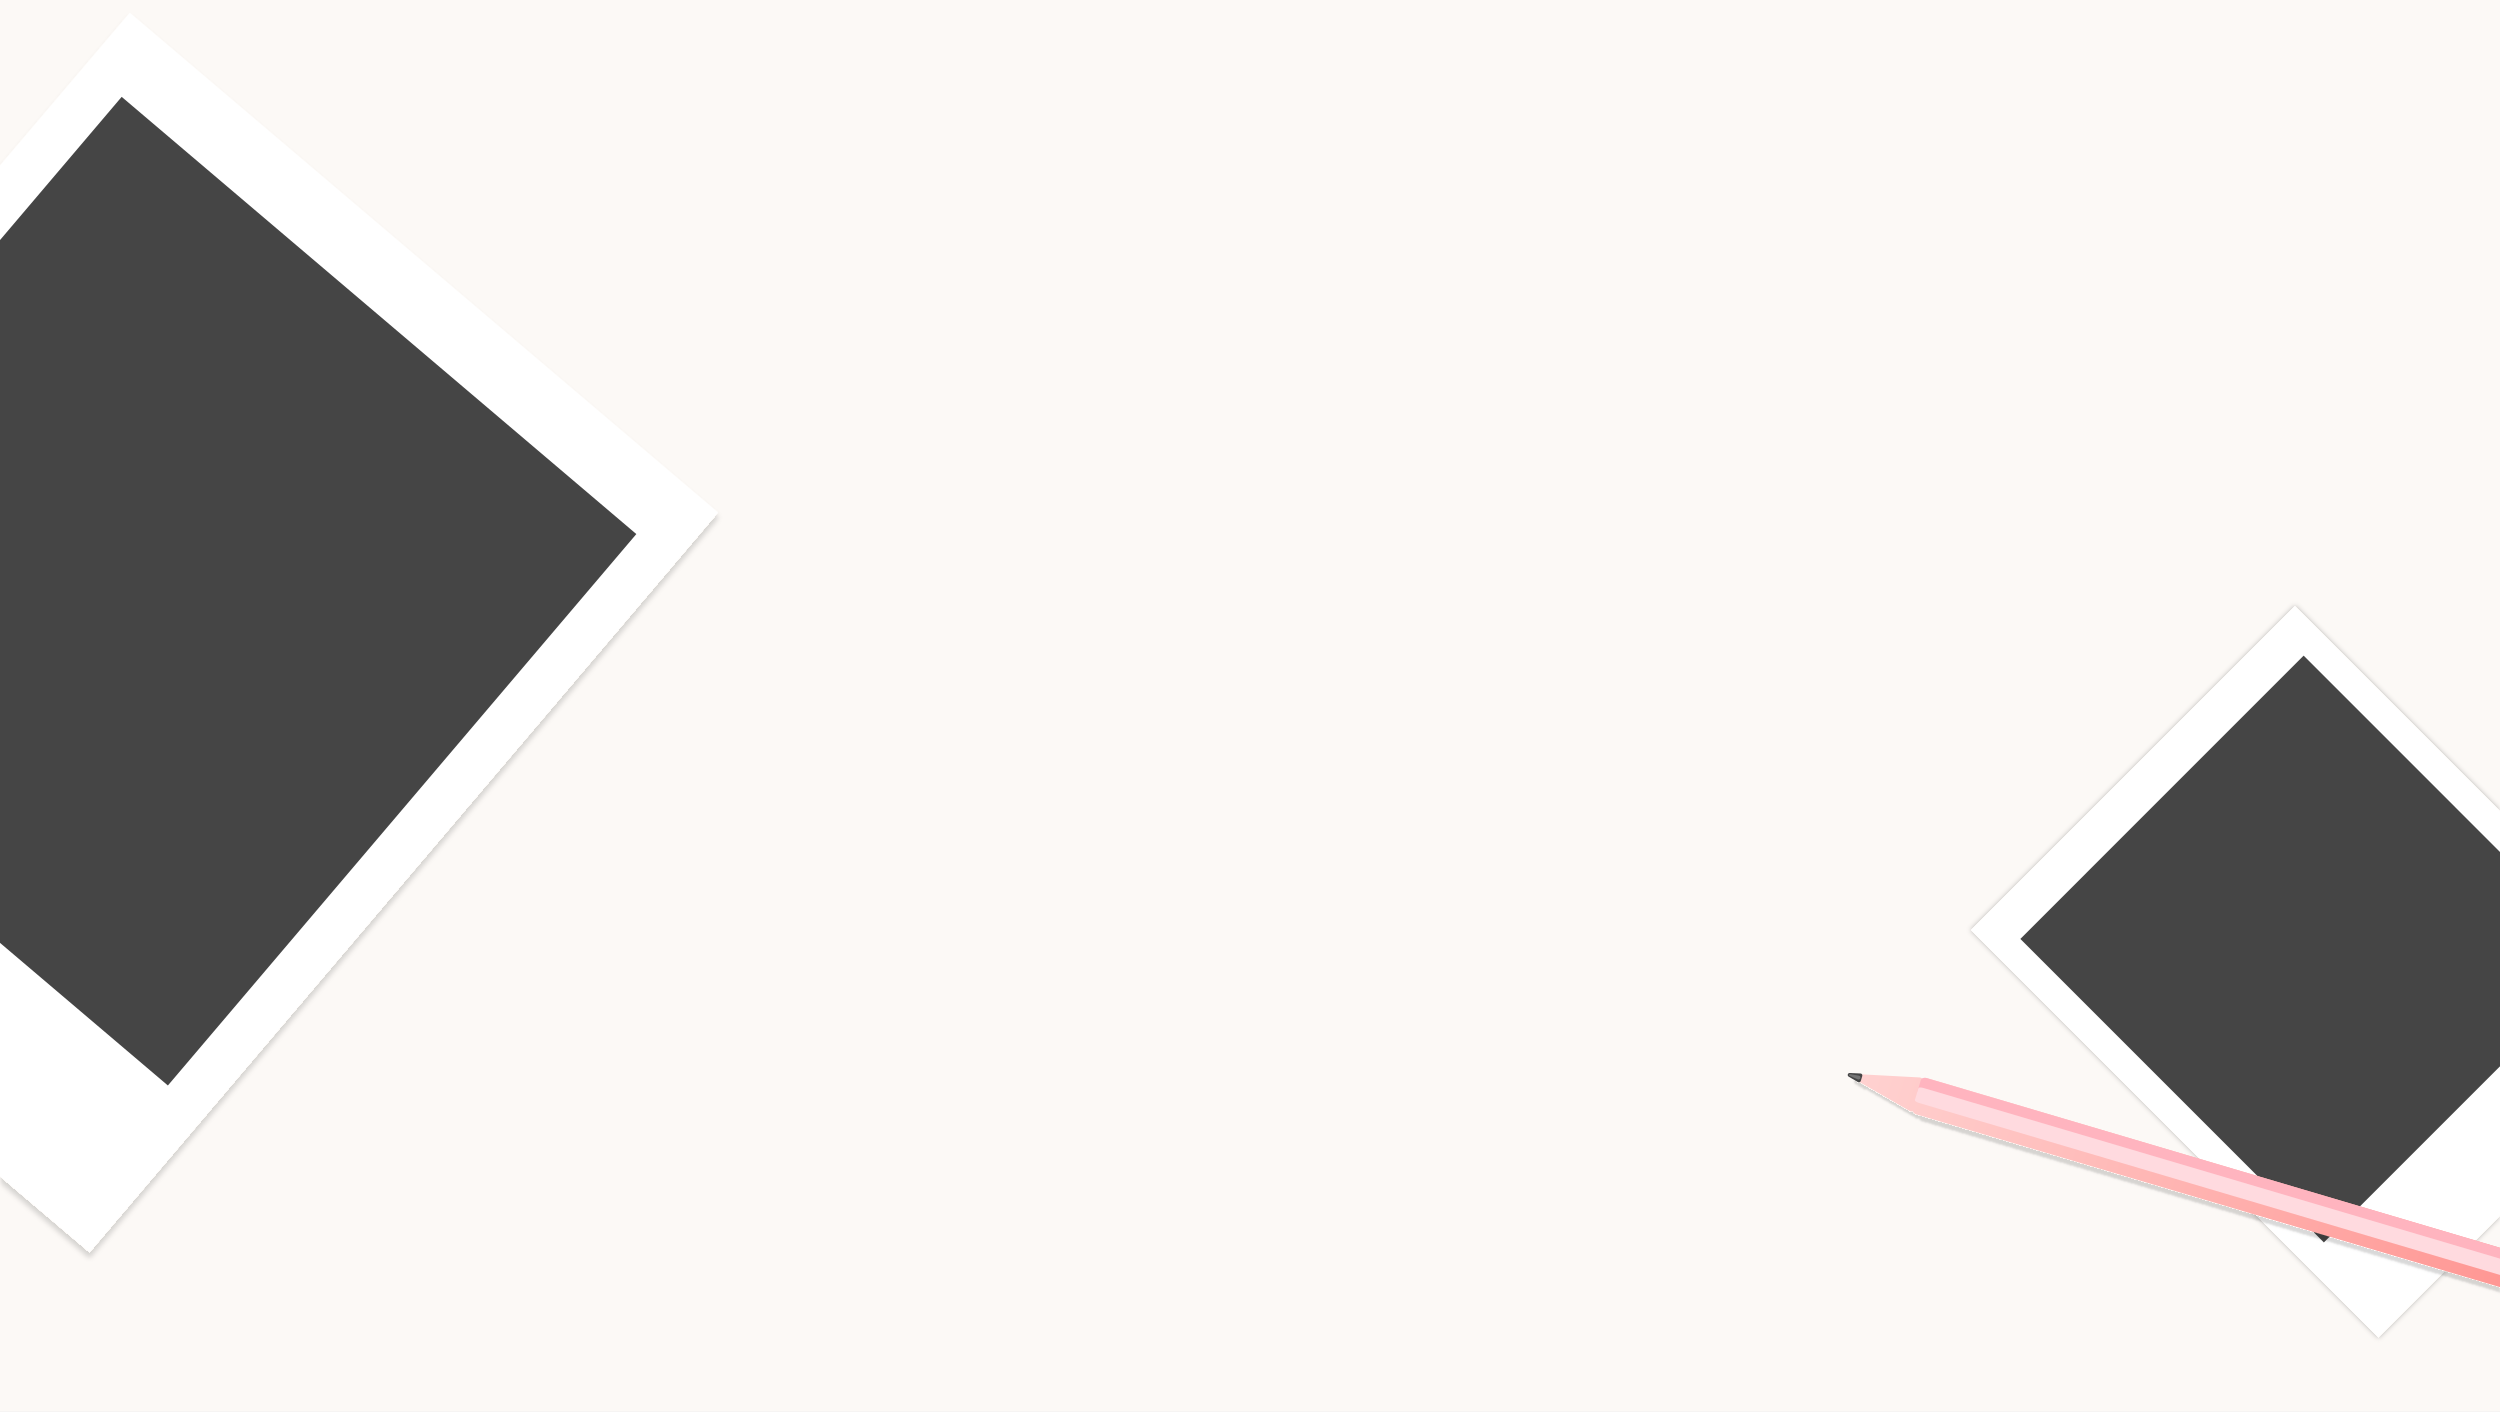
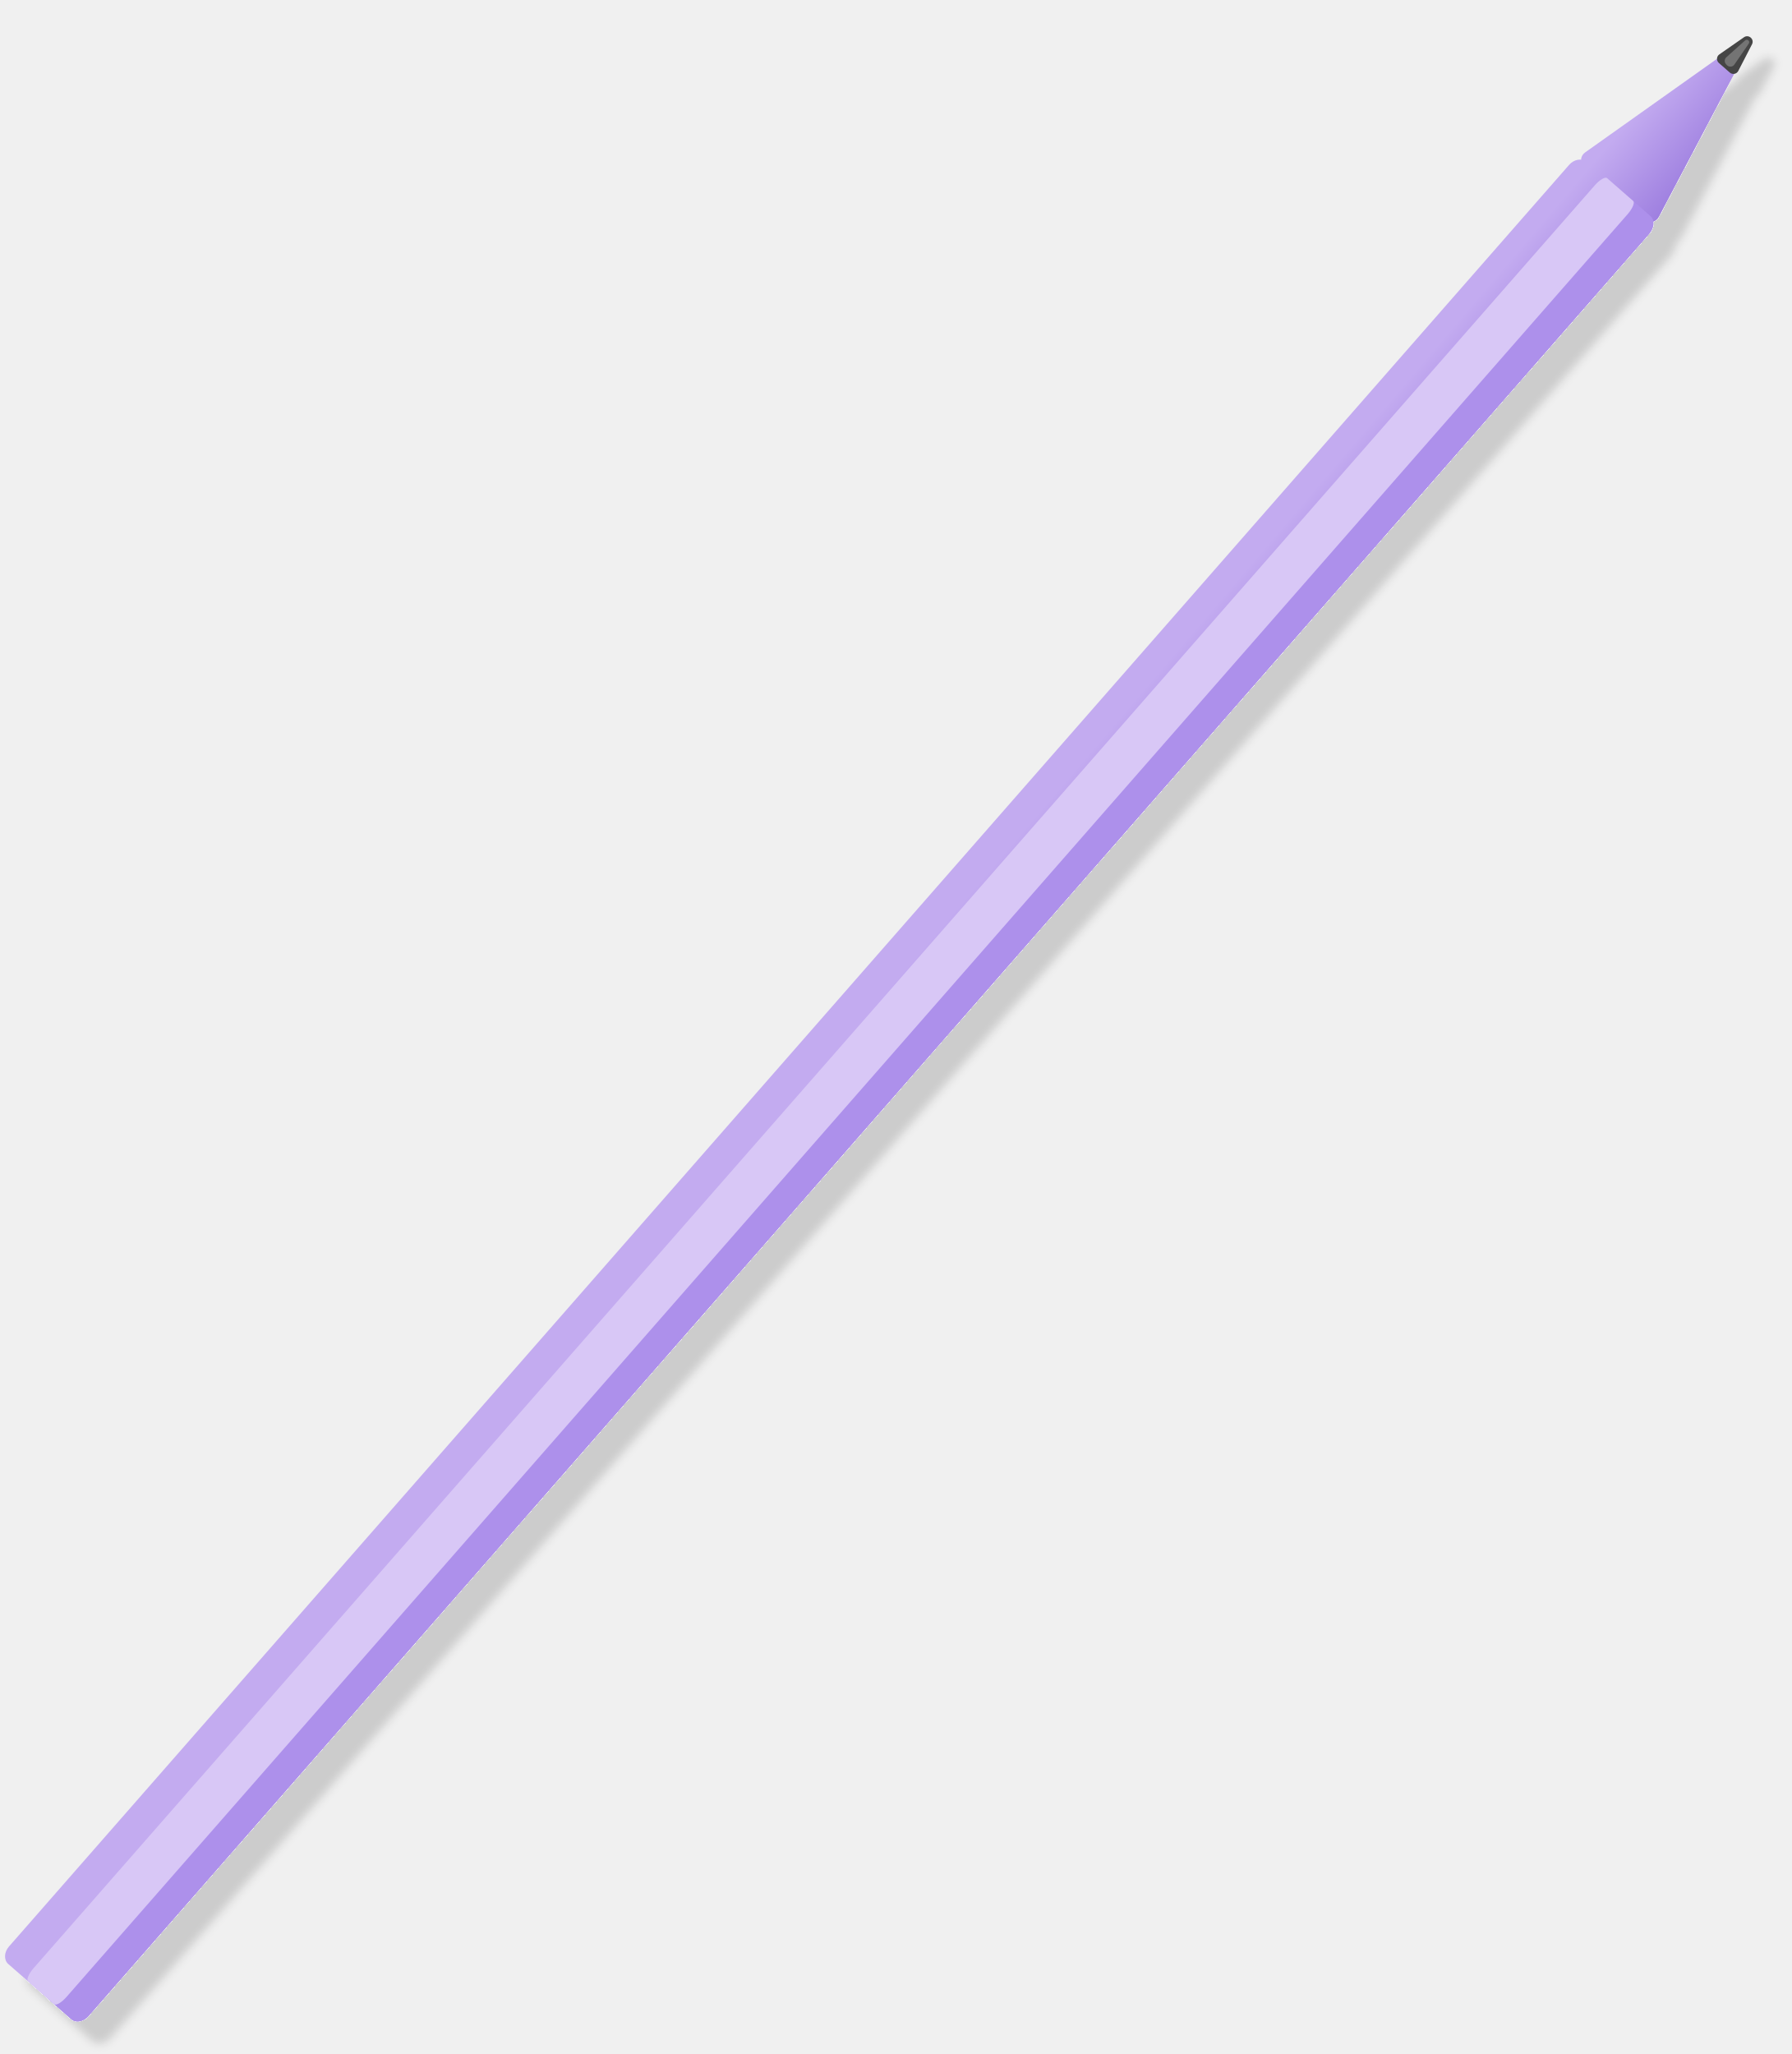
- <svg xmlns="http://www.w3.org/2000/svg" width="1920" height="1084" viewBox="0 0 1920 1084" fill="none">
-   <g clip-path="url(#clip0_2210_262)">
-     <rect width="1920" height="1084" fill="#FCF9F6" />
-     <g filter="url(#filter0_d_2210_262)">
-       <rect x="99.686" y="9.812" width="592.721" height="745.532" transform="rotate(40.3487 99.6855 9.8125)" fill="white" />
-       <rect x="93.44" y="74.381" width="518.631" height="555.676" transform="rotate(40.3487 93.4404 74.3809)" fill="#454545" />
-     </g>
-     <g filter="url(#filter1_d_2210_262)">
-       <rect x="1513.74" y="714.297" width="351.646" height="442.305" transform="rotate(-45 1513.74 714.297)" fill="white" />
-       <rect x="1551.62" y="721.097" width="307.69" height="329.668" transform="rotate(-45 1551.62 721.097)" fill="#454545" />
-     </g>
-     <g filter="url(#filter2_d_2210_262)">
-       <path d="M1471.7 855.833C1469.72 855.249 1468.51 853.479 1468.98 851.879L1475.5 829.865C1475.97 828.265 1477.96 827.442 1479.93 828.026L2103.33 1012.57C2105.31 1013.16 2106.52 1014.93 2106.05 1016.53L2099.53 1038.54C2099.06 1040.14 2097.07 1040.96 2095.1 1040.38L1471.7 855.833Z" fill="url(#paint0_linear_2210_262)" />
-       <path d="M1423.04 828.119C1421.13 827.023 1421.83 824.667 1424.02 824.785L1474.38 827.486C1475.85 827.564 1476.98 828.806 1476.64 829.966L1469.99 852.413C1469.65 853.573 1468.03 854 1466.75 853.267L1423.04 828.119Z" fill="url(#paint1_linear_2210_262)" />
-       <path d="M1475.57 841.335C1473.6 840.751 1472.37 839.025 1472.82 837.481L1475.14 829.65C1475.6 828.105 1477.57 827.327 1479.54 827.911L2103.33 1012.57C2105.3 1013.16 2106.53 1014.88 2106.08 1016.43L2103.76 1024.26C2103.3 1025.8 2101.33 1026.58 2099.36 1026L1475.57 841.335Z" fill="#FFB4BF" />
-       <path d="M1473.87 847.089C1471.89 846.505 1470.45 845.495 1470.65 844.833L1473.34 835.723C1473.54 835.061 1475.3 834.998 1477.27 835.582L2101.06 1020.24C2103.03 1020.83 2104.47 1021.84 2104.28 1022.5L2101.58 1031.61C2101.39 1032.27 2099.63 1032.33 2097.65 1031.75L1473.87 847.089Z" fill="#FFDADF" />
-       <path d="M1419.79 826.872C1418.44 826.078 1419.06 823.996 1420.62 824.065L1428.86 824.427C1429.83 824.469 1430.51 825.419 1430.23 826.358L1429.1 830.177C1428.82 831.116 1427.74 831.546 1426.9 831.053L1419.79 826.872Z" fill="#454545" />
-       <path d="M1420.45 826.225C1419.73 825.91 1420.05 824.819 1420.83 824.953L1427.69 826.128C1428.53 826.273 1429.03 827.162 1428.71 827.953L1428.58 828.256C1428.3 828.95 1427.5 829.275 1426.81 828.976L1420.45 826.225Z" fill="#747474" />
-     </g>
+ <svg xmlns="http://www.w3.org/2000/svg" width="416" height="477" viewBox="0 0 416 477" fill="none">
+   <g filter="url(#filter0_d_1785_343)">
+     <path d="M364.376 38.289C365.522 36.98 367.312 36.673 368.374 37.603L382.984 50.397C384.046 51.326 383.978 53.141 382.832 54.45L20.531 468.211C19.385 469.52 17.595 469.827 16.533 468.897L1.922 456.104C0.861 455.174 0.929 453.359 2.075 452.05L364.376 38.289Z" fill="url(#paint0_linear_1785_343)" />
+     <path d="M402.882 10.7C404.398 9.624 405.962 10.993 405.095 12.638L385.208 50.379C384.628 51.48 383.276 51.908 382.505 51.233L367.608 38.188C366.837 37.514 367.083 36.117 368.097 35.396L402.882 10.7Z" fill="url(#paint1_linear_1785_343)" />
+     <path d="M374.147 46.392C375.294 45.082 377.055 44.748 378.08 45.646L383.277 50.197C384.302 51.094 384.204 52.884 383.057 54.193L20.533 468.209C19.386 469.519 17.625 469.853 16.6 468.955L11.403 464.404C10.378 463.507 10.476 461.717 11.623 460.408L374.147 46.392Z" fill="#AD90EB" />
+     <path d="M370.329 43.048C371.476 41.739 372.761 40.989 373.201 41.374L379.247 46.667C379.686 47.052 379.113 48.426 377.966 49.735L15.442 463.751C14.295 465.061 13.009 465.811 12.57 465.426L6.524 460.132C6.085 459.747 6.658 458.374 7.805 457.064L370.329 43.048Z" fill="#D8C7F6" />
+     <path d="M404.988 8.648C406.075 7.892 407.457 9.103 406.851 10.28L403.66 16.482C403.283 17.215 402.315 17.395 401.692 16.849L399.157 14.63C398.534 14.084 398.585 13.101 399.262 12.631L404.988 8.648Z" fill="#454545" />
+     <path d="M405.251 9.386C405.751 8.938 406.475 9.573 406.095 10.127L402.768 14.978C402.357 15.577 401.499 15.644 401.005 15.116L400.816 14.913C400.383 14.45 400.417 13.719 400.891 13.294L405.251 9.386Z" fill="#747474" />
  </g>
  <defs>
-     <filter id="filter0_d_2210_262" x="-387" y="9.812" width="942.41" height="959.935" filterUnits="userSpaceOnUse" color-interpolation-filters="sRGB">
-       <feFlood flood-opacity="0" result="BackgroundImageFix" />
-       <feColorMatrix in="SourceAlpha" type="matrix" values="0 0 0 0 0 0 0 0 0 0 0 0 0 0 0 0 0 0 127 0" result="hardAlpha" />
-       <feOffset dy="4" />
-       <feGaussianBlur stdDeviation="2" />
-       <feComposite in2="hardAlpha" operator="out" />
-       <feColorMatrix type="matrix" values="0 0 0 0 0 0 0 0 0 0 0 0 0 0 0 0 0 0 0.15 0" />
-       <feBlend mode="normal" in2="BackgroundImageFix" result="effect1_dropShadow_2210_262" />
-       <feBlend mode="normal" in="SourceGraphic" in2="effect1_dropShadow_2210_262" result="shape" />
-     </filter>
-     <filter id="filter1_d_2210_262" x="1509.74" y="461.646" width="569.408" height="569.408" filterUnits="userSpaceOnUse" color-interpolation-filters="sRGB">
-       <feFlood flood-opacity="0" result="BackgroundImageFix" />
-       <feColorMatrix in="SourceAlpha" type="matrix" values="0 0 0 0 0 0 0 0 0 0 0 0 0 0 0 0 0 0 127 0" result="hardAlpha" />
-       <feOffset />
-       <feGaussianBlur stdDeviation="2" />
-       <feComposite in2="hardAlpha" operator="out" />
-       <feColorMatrix type="matrix" values="0 0 0 0 0 0 0 0 0 0 0 0 0 0 0 0 0 0 0.25 0" />
-       <feBlend mode="normal" in2="BackgroundImageFix" result="effect1_dropShadow_2210_262" />
-       <feBlend mode="normal" in="SourceGraphic" in2="effect1_dropShadow_2210_262" result="shape" />
-     </filter>
-     <filter id="filter2_d_2210_262" x="1419.05" y="824.063" width="694.122" height="223.504" filterUnits="userSpaceOnUse" color-interpolation-filters="sRGB">
+     <filter id="filter0_d_1785_343" x="1.169" y="8.414" width="412.83" height="468.045" filterUnits="userSpaceOnUse" color-interpolation-filters="sRGB">
      <feFlood flood-opacity="0" result="BackgroundImageFix" />
      <feColorMatrix in="SourceAlpha" type="matrix" values="0 0 0 0 0 0 0 0 0 0 0 0 0 0 0 0 0 0 127 0" result="hardAlpha" />
      <feOffset dx="5" dy="5" />
      <feGaussianBlur stdDeviation="1" />
      <feComposite in2="hardAlpha" operator="out" />
      <feColorMatrix type="matrix" values="0 0 0 0 0 0 0 0 0 0 0 0 0 0 0 0 0 0 0.15 0" />
-       <feBlend mode="normal" in2="BackgroundImageFix" result="effect1_dropShadow_2210_262" />
-       <feBlend mode="normal" in="SourceGraphic" in2="effect1_dropShadow_2210_262" result="shape" />
+       <feBlend mode="normal" in2="BackgroundImageFix" result="effect1_dropShadow_1785_343" />
+       <feBlend mode="normal" in="SourceGraphic" in2="effect1_dropShadow_1785_343" result="shape" />
    </filter>
-     <linearGradient id="paint0_linear_2210_262" x1="1421.99" y1="825.997" x2="2102.79" y2="1027.53" gradientUnits="userSpaceOnUse">
-       <stop stop-color="#FFD2D1" />
-       <stop offset="0.286" stop-color="#FFBBB9" />
-       <stop offset="1" stop-color="#FF827E" />
+     <linearGradient id="paint0_linear_1785_343" x1="391.964" y1="11.902" x2="409.002" y2="26.425" gradientUnits="userSpaceOnUse">
+       <stop stop-color="#C3ABF0" />
+       <stop offset="1" stop-color="#9A7ADE" />
    </linearGradient>
-     <linearGradient id="paint1_linear_2210_262" x1="1421.99" y1="825.997" x2="2102.79" y2="1027.53" gradientUnits="userSpaceOnUse">
-       <stop stop-color="#FFD2D1" />
-       <stop offset="0.286" stop-color="#FFBBB9" />
-       <stop offset="1" stop-color="#FF827E" />
+     <linearGradient id="paint1_linear_1785_343" x1="391.964" y1="11.902" x2="409.002" y2="26.425" gradientUnits="userSpaceOnUse">
+       <stop stop-color="#C3ABF0" />
+       <stop offset="1" stop-color="#9A7ADE" />
    </linearGradient>
-     <clipPath id="clip0_2210_262">
-       <rect width="1920" height="1084" fill="white" />
-     </clipPath>
  </defs>
</svg>
